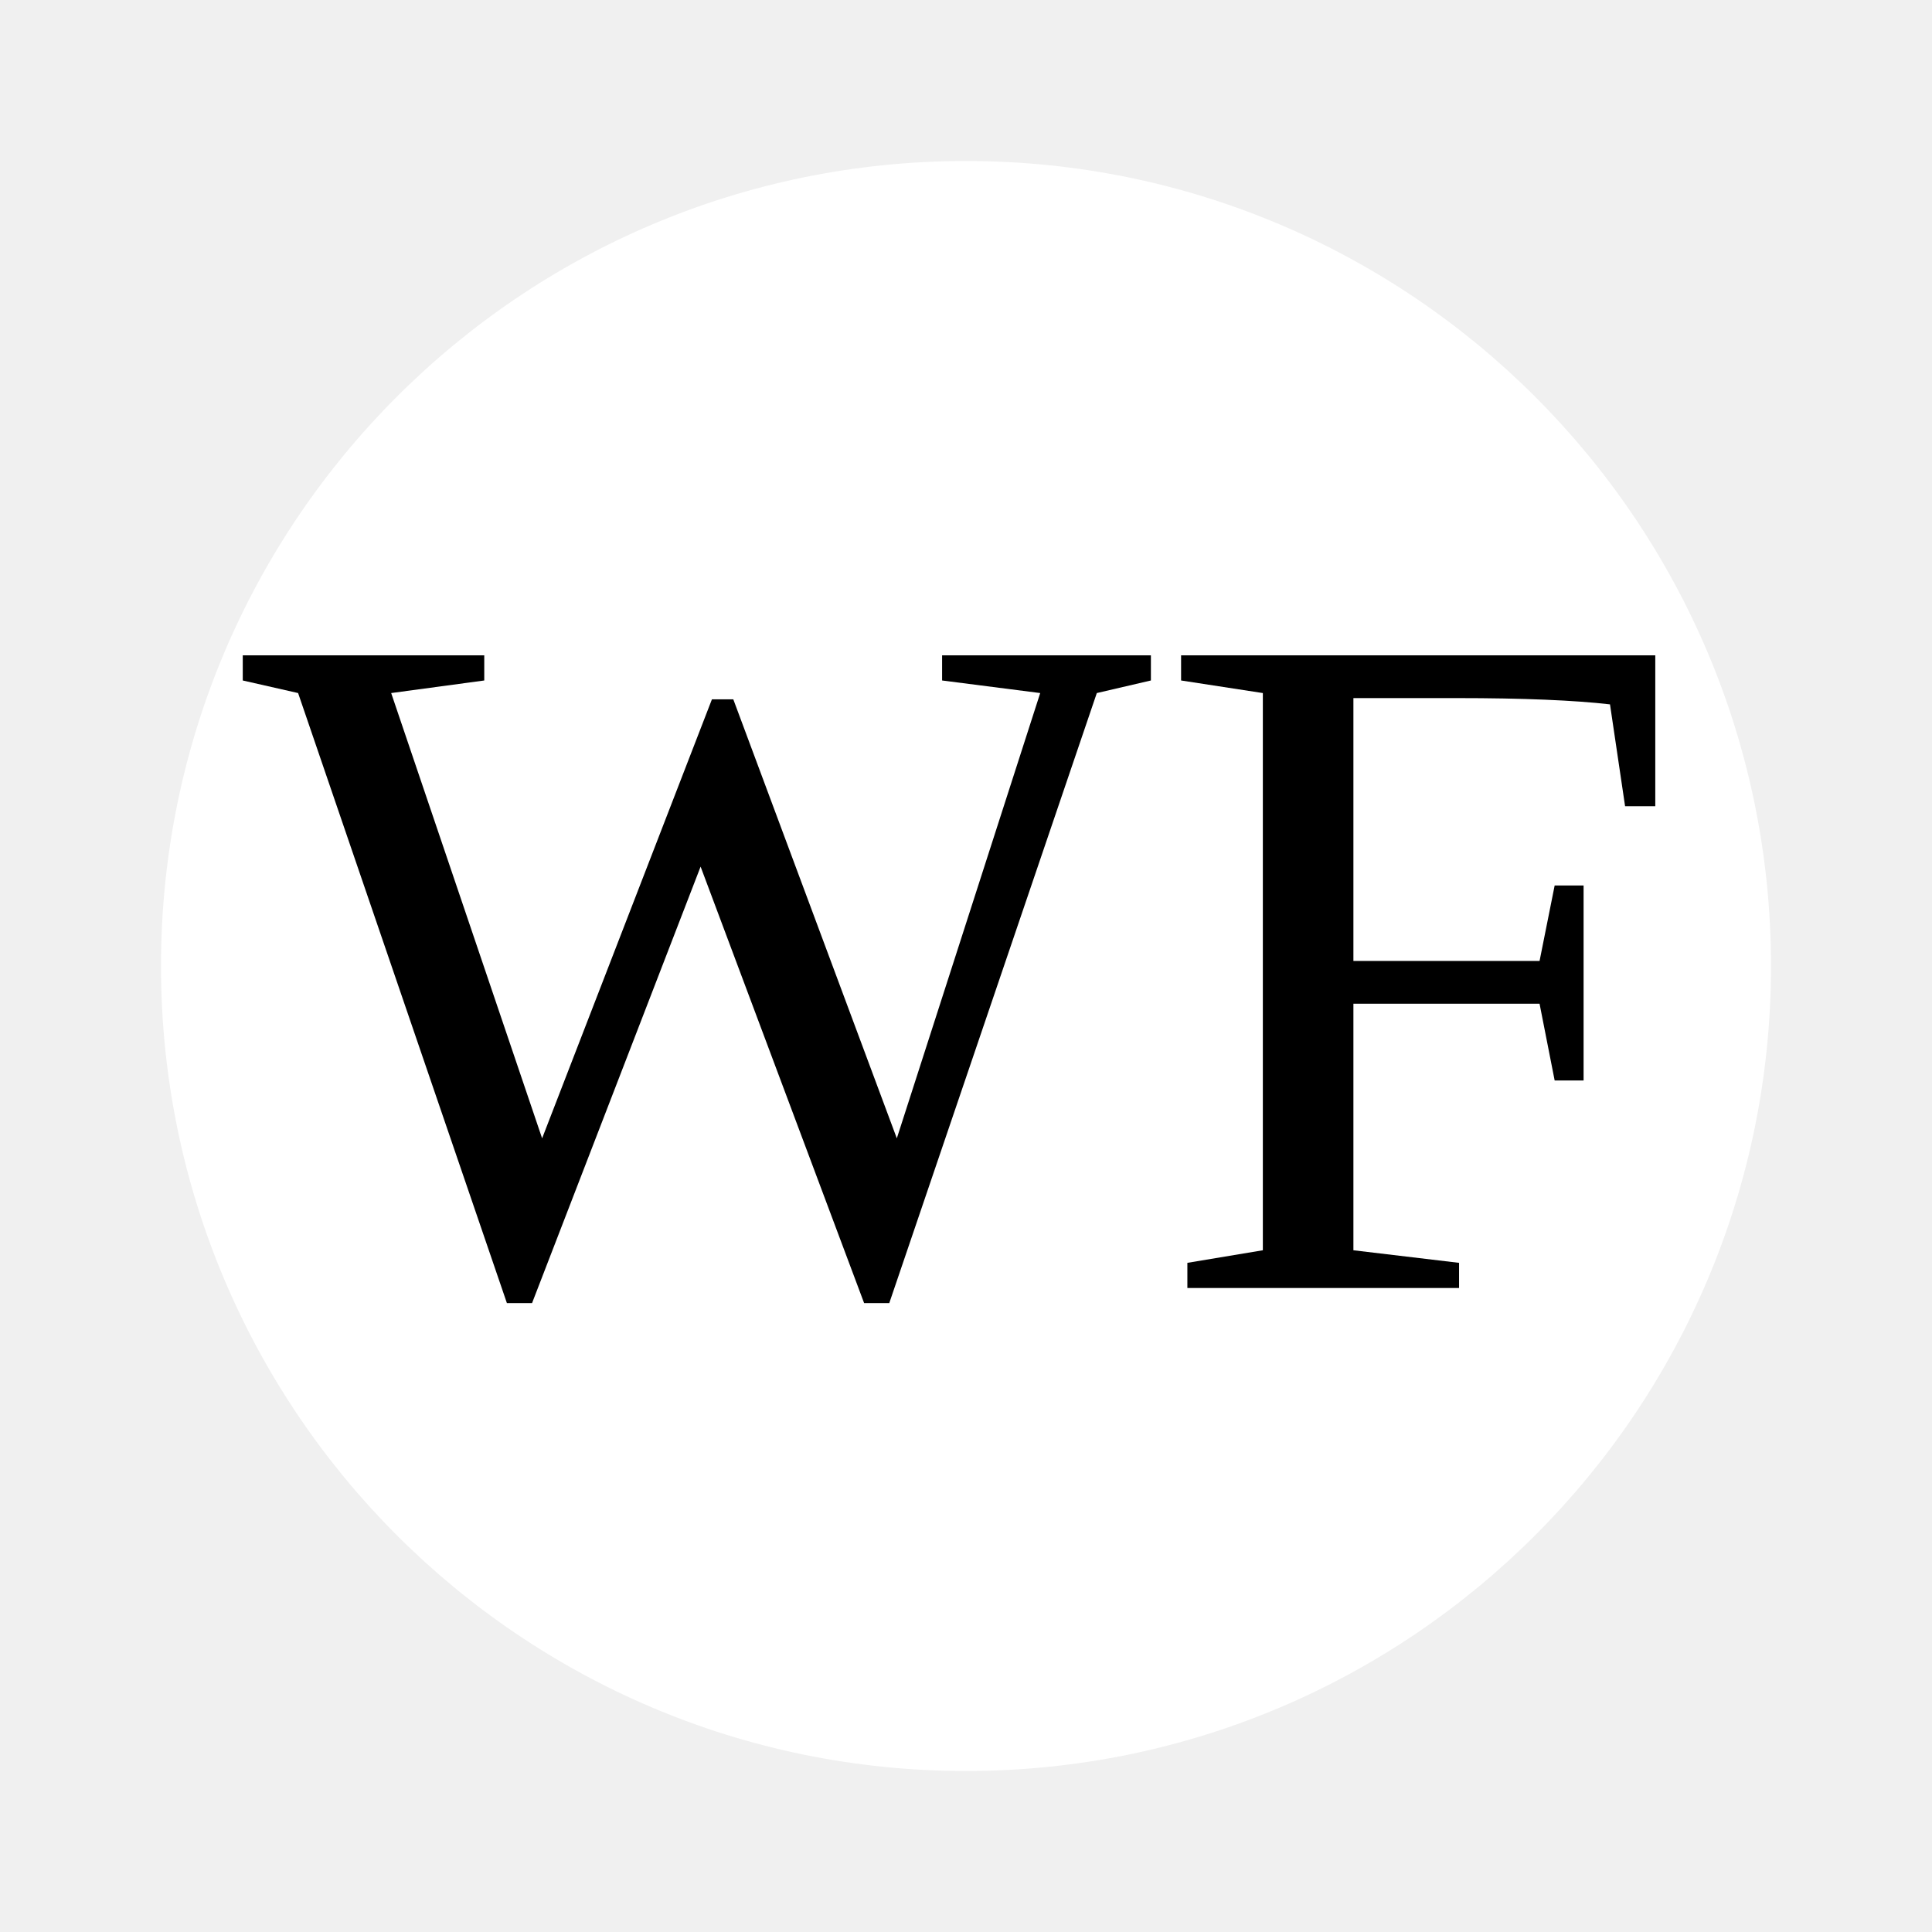
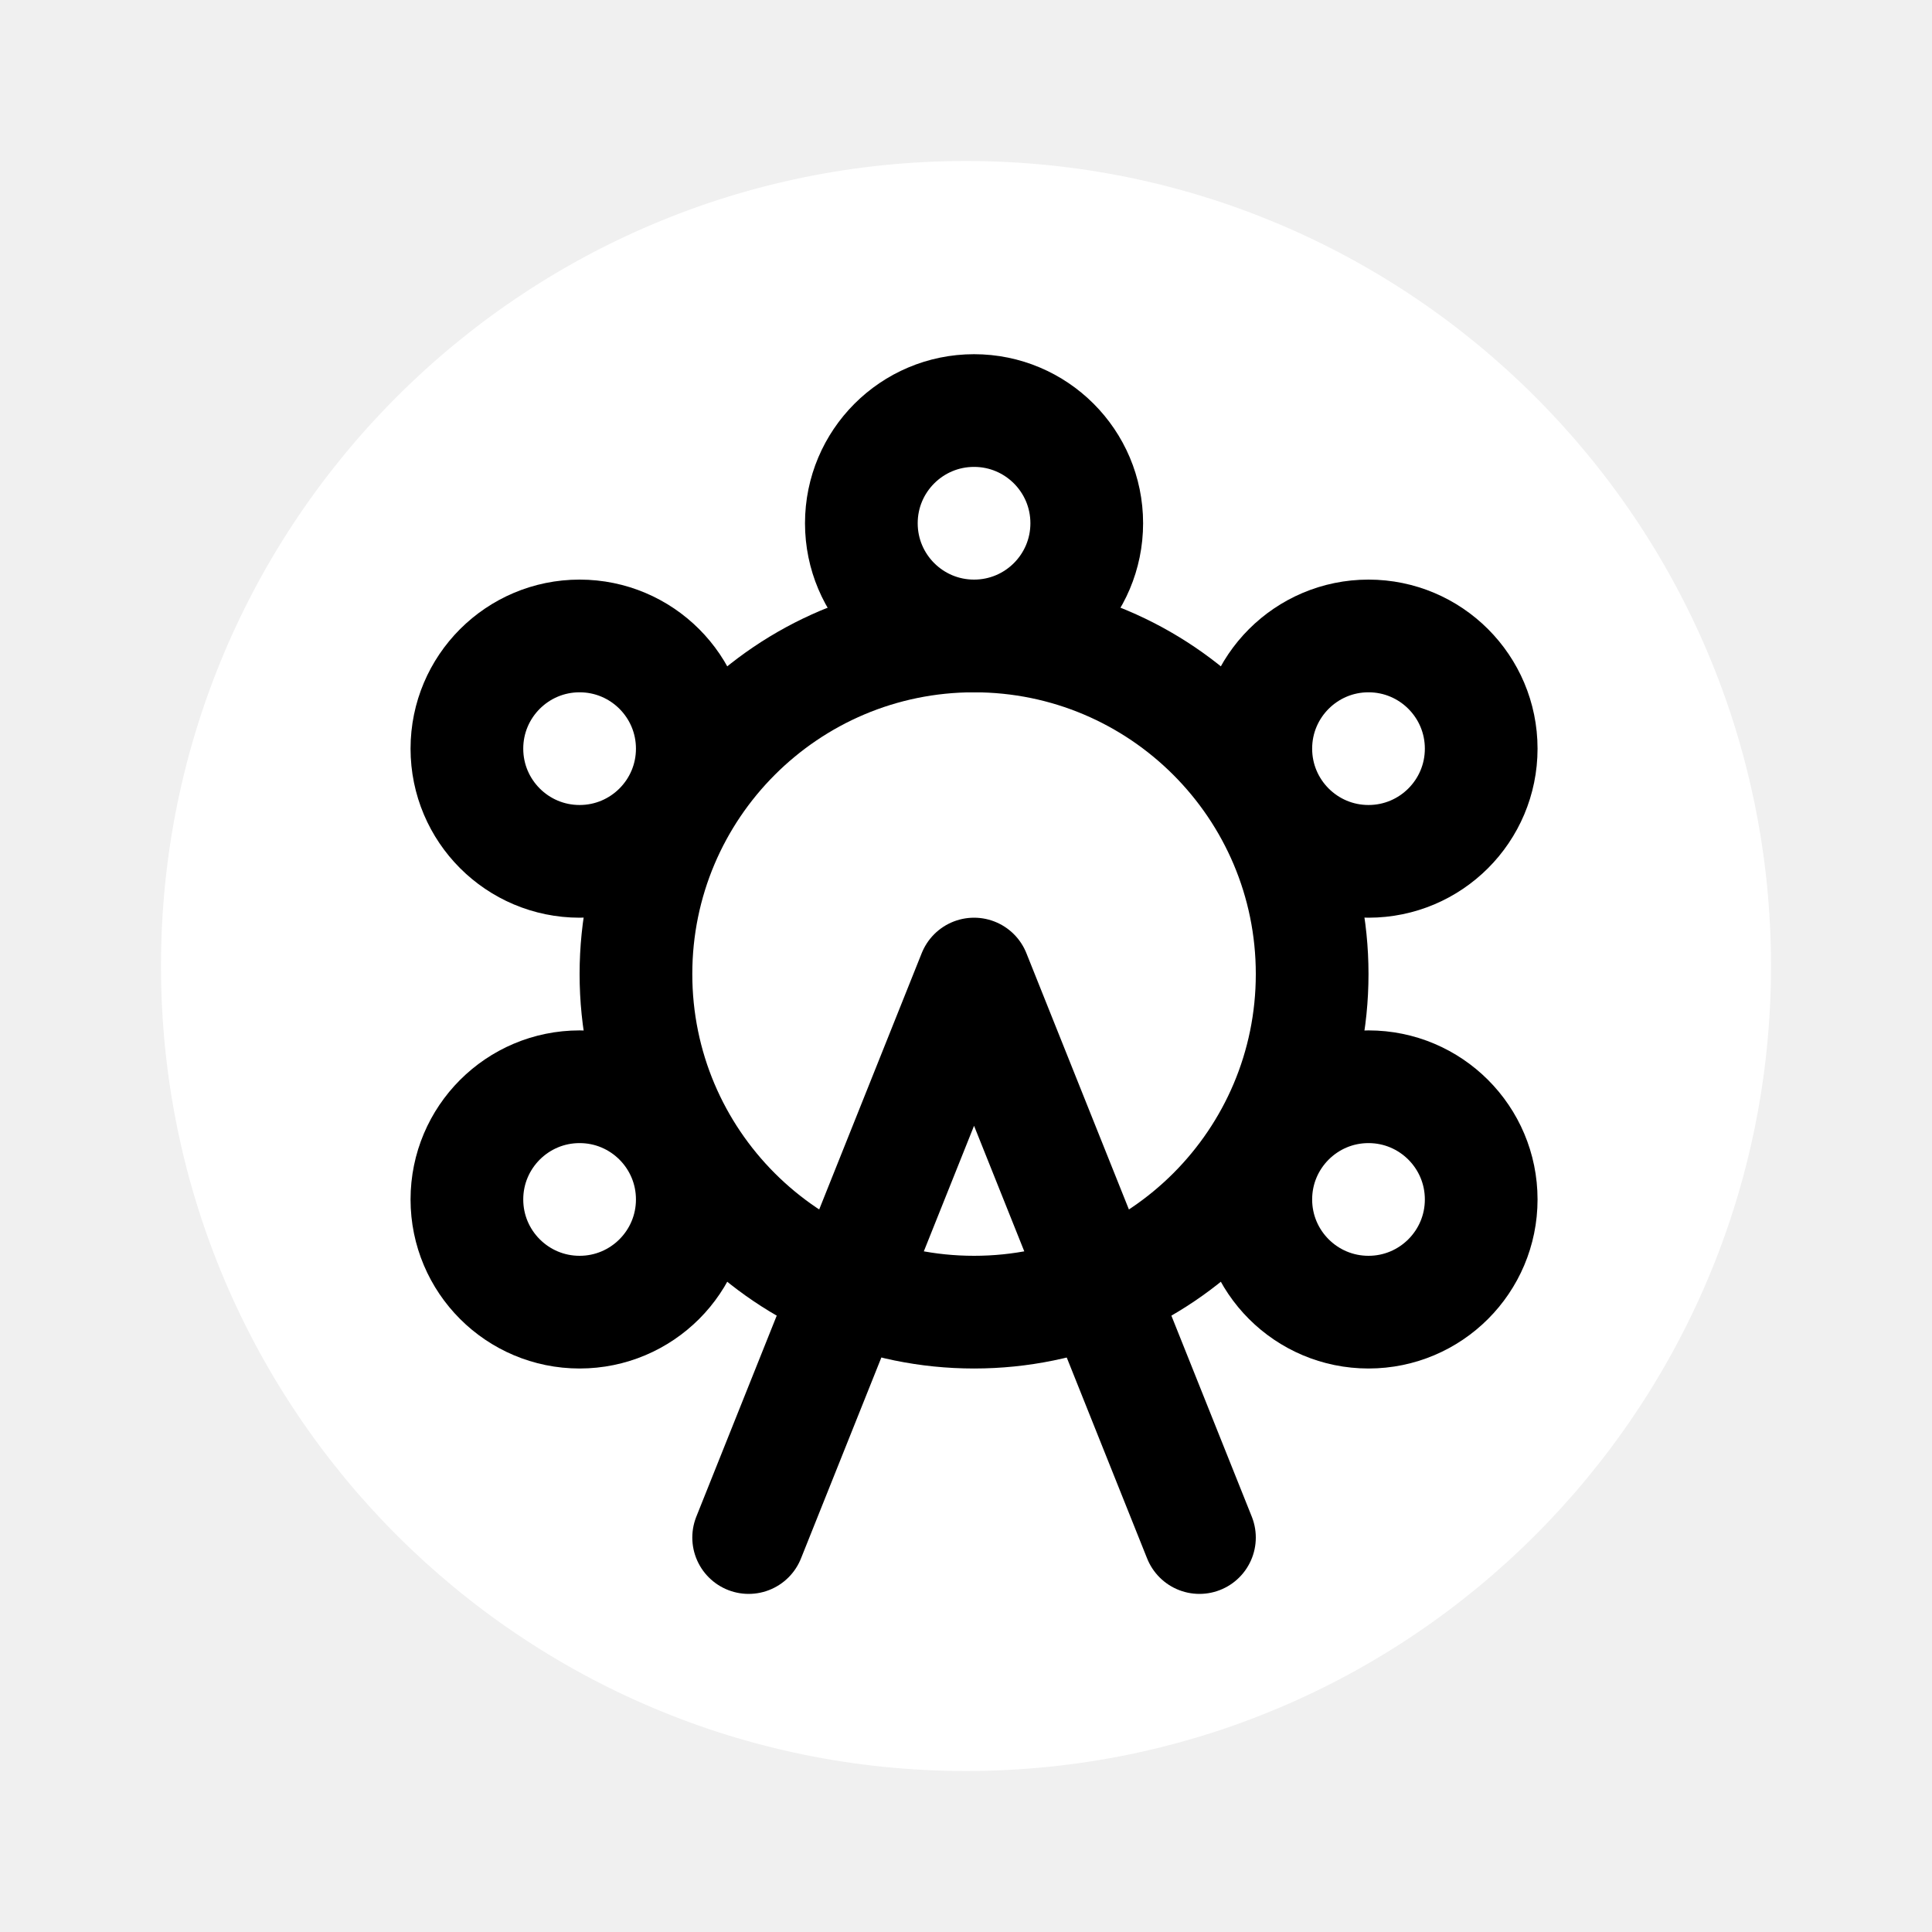
<svg xmlns="http://www.w3.org/2000/svg" width="24" height="24" viewBox="0 0 24 24">
  <circle cx="12" cy="12" r="10" fill="#ffffff" />
-   <text x="12" y="16" text-anchor="middle" font-size="12" fill="#000000">WF</text>
+   <g transform="translate(3.7,3.7) scale(0.7)">
+     <svg viewBox="0 0 24 24" fill="none">
+       <g id="SVGRepo_bgCarrier" stroke-width="0" />
+       <g id="SVGRepo_tracerCarrier" stroke-linecap="round" stroke-linejoin="round" />
+       <g id="SVGRepo_iconCarrier">
+         <circle cx="12" cy="12" r="6" stroke="#000000" stroke-linecap="round" stroke-linejoin="round" stroke-width="2" />
+         <circle cx="12" cy="4" r="2" stroke="#000000" stroke-linecap="round" stroke-linejoin="round" stroke-width="2" />
+         <circle cx="19" cy="8" r="2" stroke="#000000" stroke-linecap="round" stroke-linejoin="round" stroke-width="2" />
+         <circle cx="5" cy="8" r="2" stroke="#000000" stroke-linecap="round" stroke-linejoin="round" stroke-width="2" />
+         <circle cx="5" cy="16" r="2" stroke="#000000" stroke-linecap="round" stroke-linejoin="round" stroke-width="2" />
+         <circle cx="19" cy="16" r="2" stroke="#000000" stroke-linecap="round" stroke-linejoin="round" stroke-width="2" />
+         <path d="M8 22L12 12L16 22" stroke="#000000" stroke-linecap="round" stroke-linejoin="round" stroke-width="2" />
+       </g>
+     </svg>
+   </g>
</svg>
